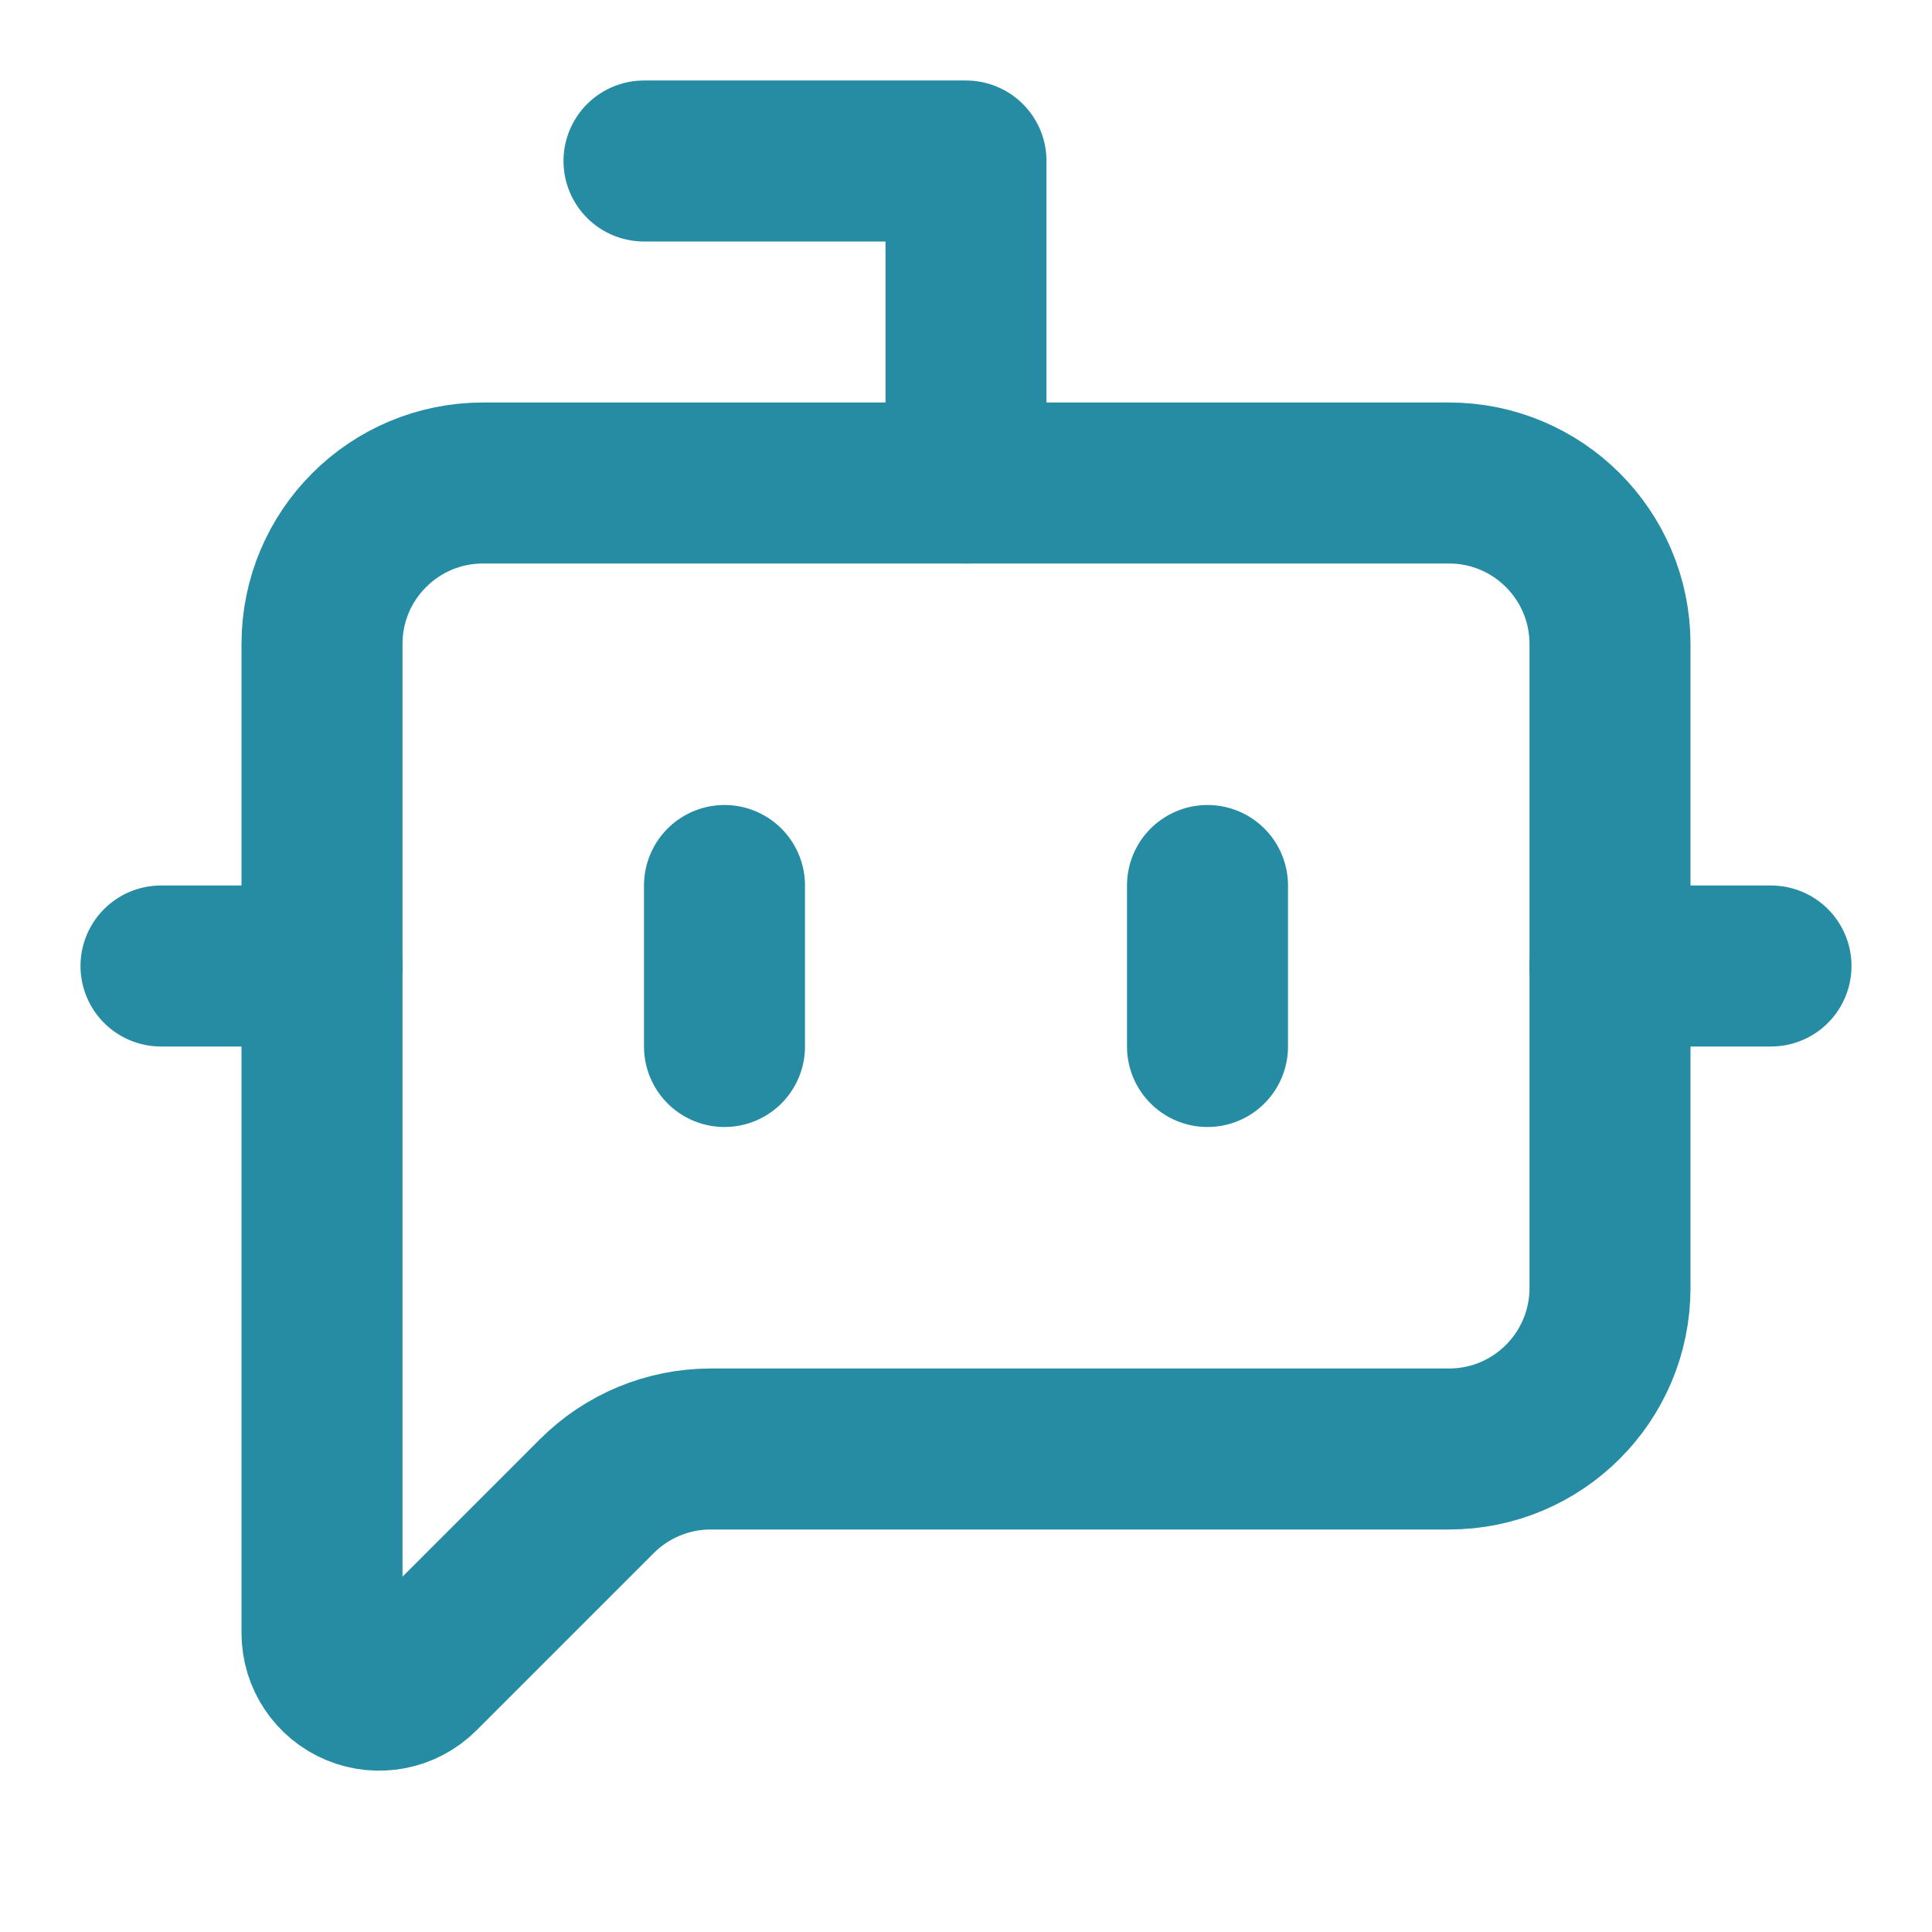
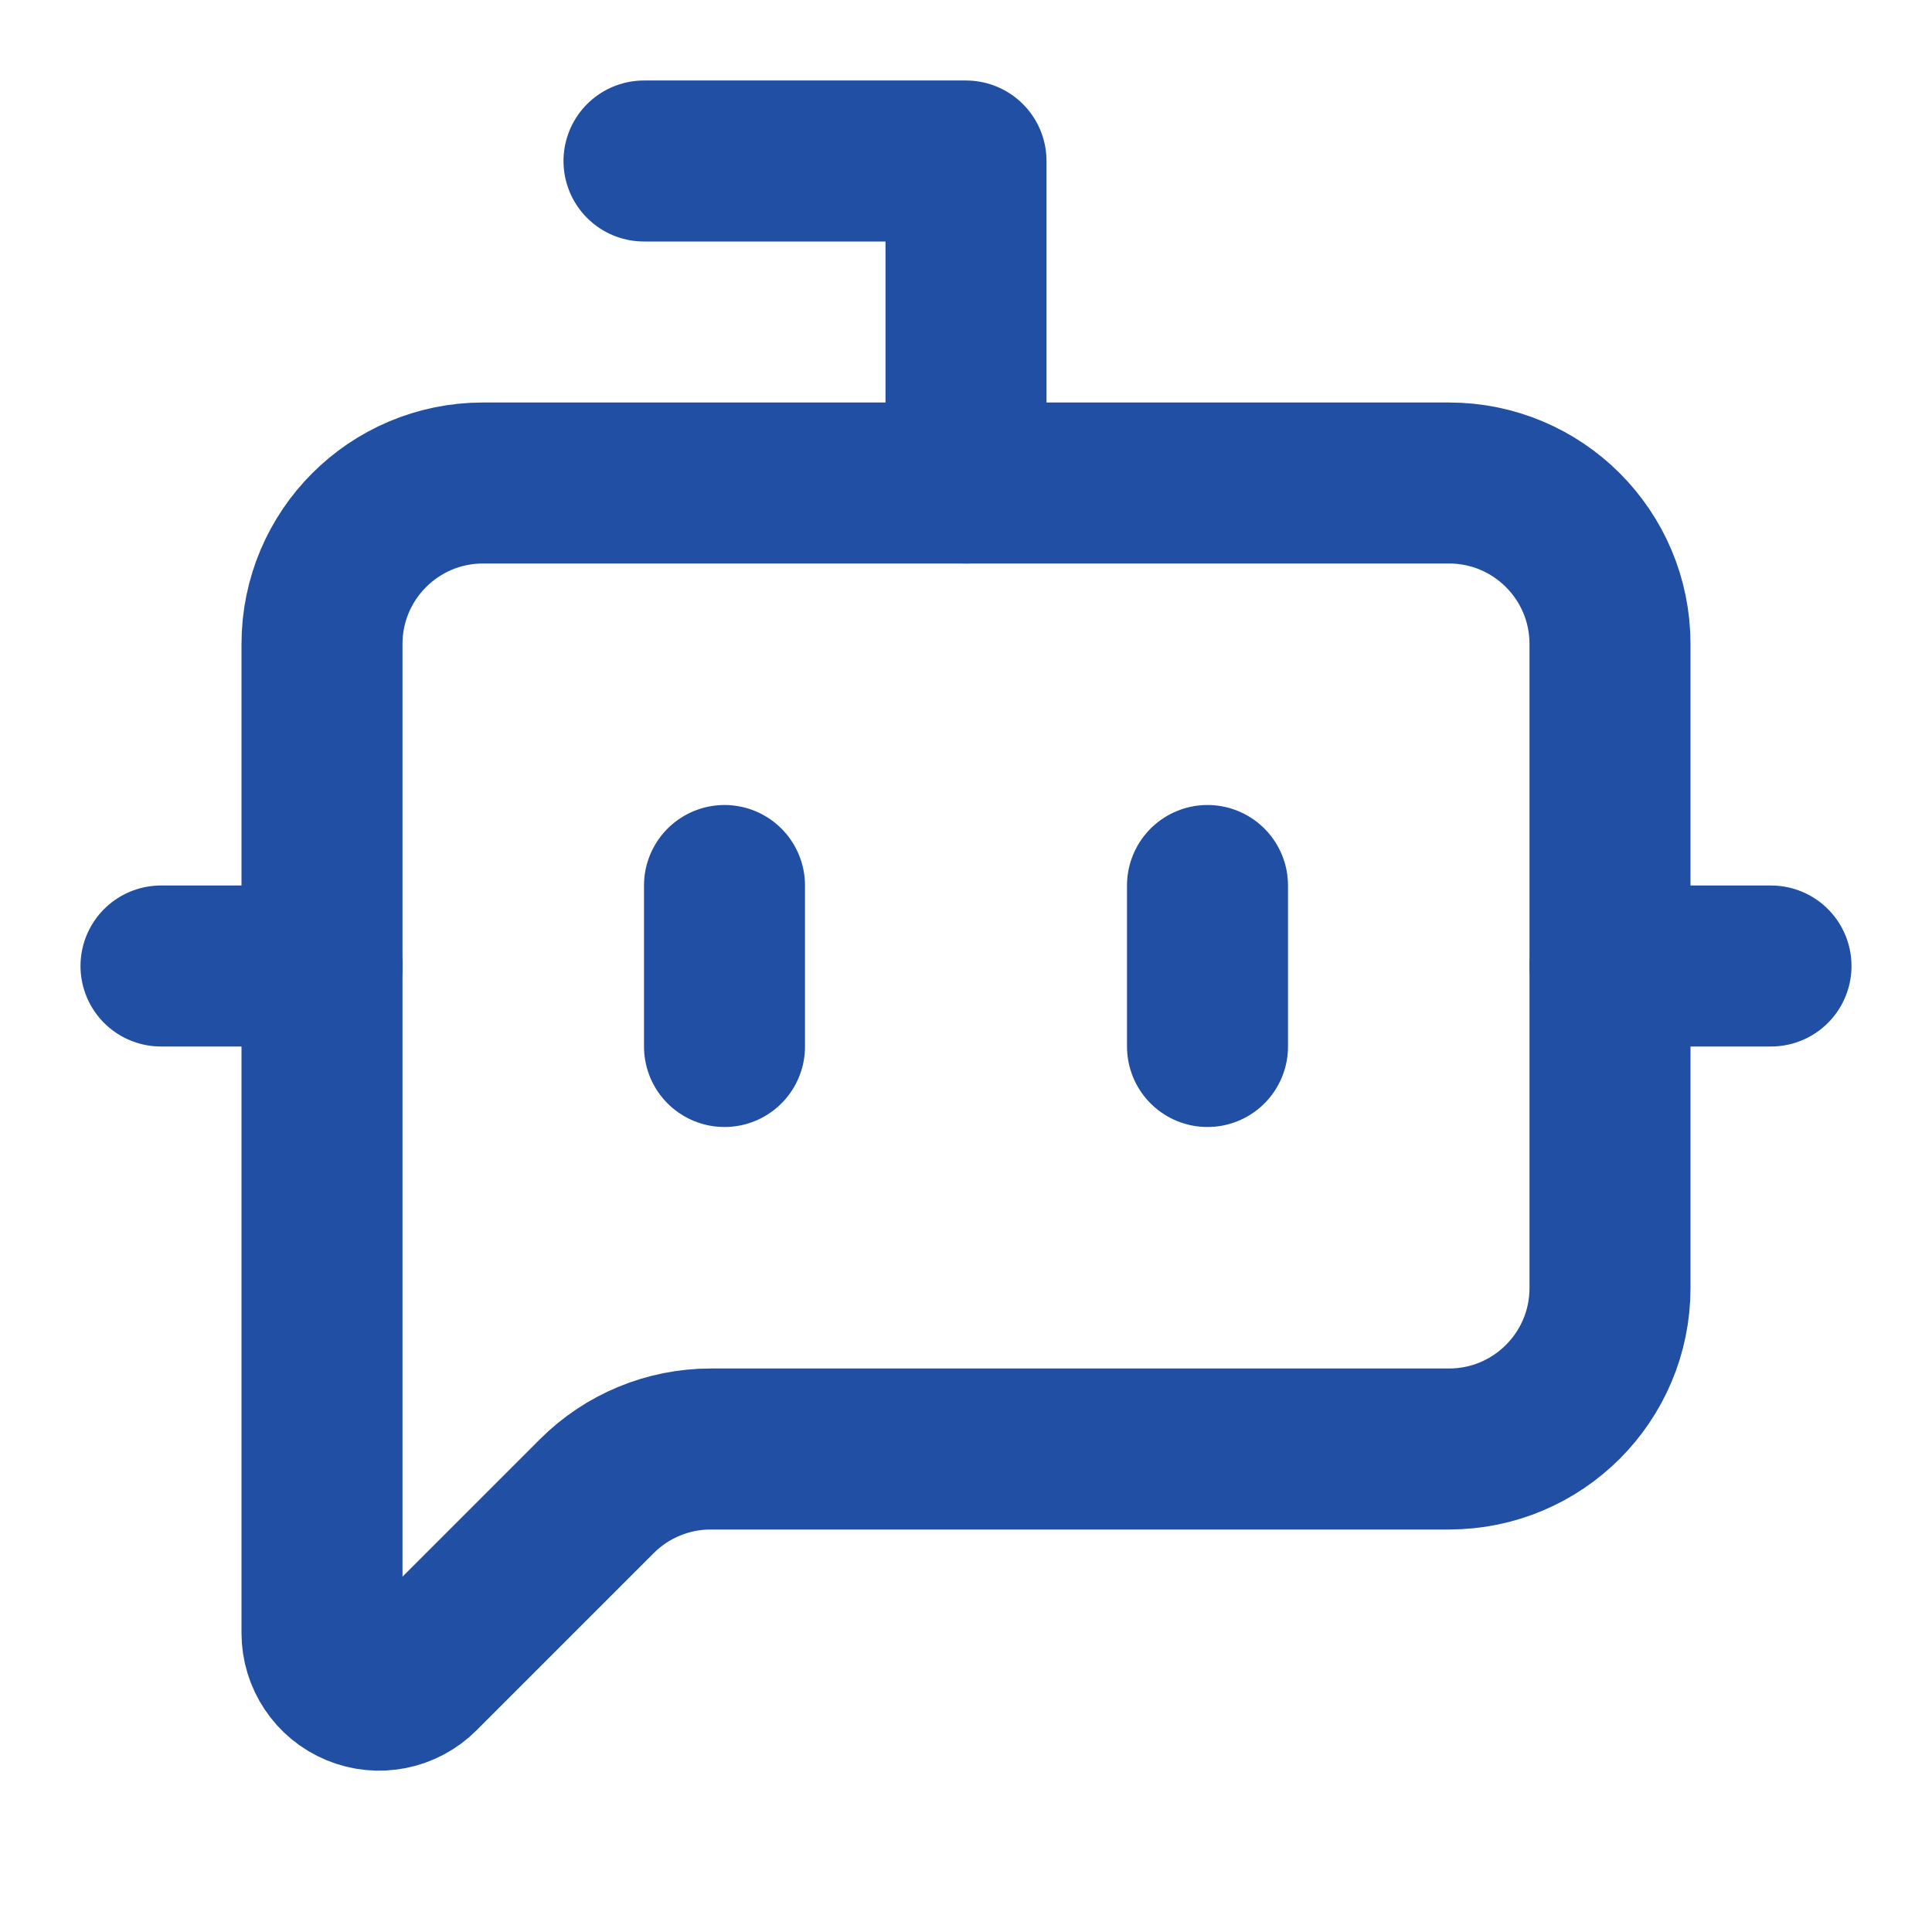
- <svg xmlns="http://www.w3.org/2000/svg" class="lucide lucide-bot-message-square" width="24" height="24" viewBox="0 0 24 24" fill="none" stroke="#268CA3" stroke-width="2" stroke-linecap="round" stroke-linejoin="round">
+ <svg xmlns="http://www.w3.org/2000/svg" class="lucide lucide-bot-message-square" width="24" height="24" viewBox="0 0 24 24" fill="none" stroke="#204FA3" stroke-width="2" stroke-linecap="round" stroke-linejoin="round">
  <path d="M12 6V2H8" />
  <path d="M15 11v2" />
  <path d="M2 12h2" />
  <path d="M20 12h2" />
  <path d="M20 16a2 2 0 0 1-2 2H8.828a2 2 0 0 0-1.414.586l-2.202 2.202A.71.71 0 0 1 4 20.286V8a2 2 0 0 1 2-2h12a2 2 0 0 1 2 2z" />
  <path d="M9 11v2" />
</svg>
